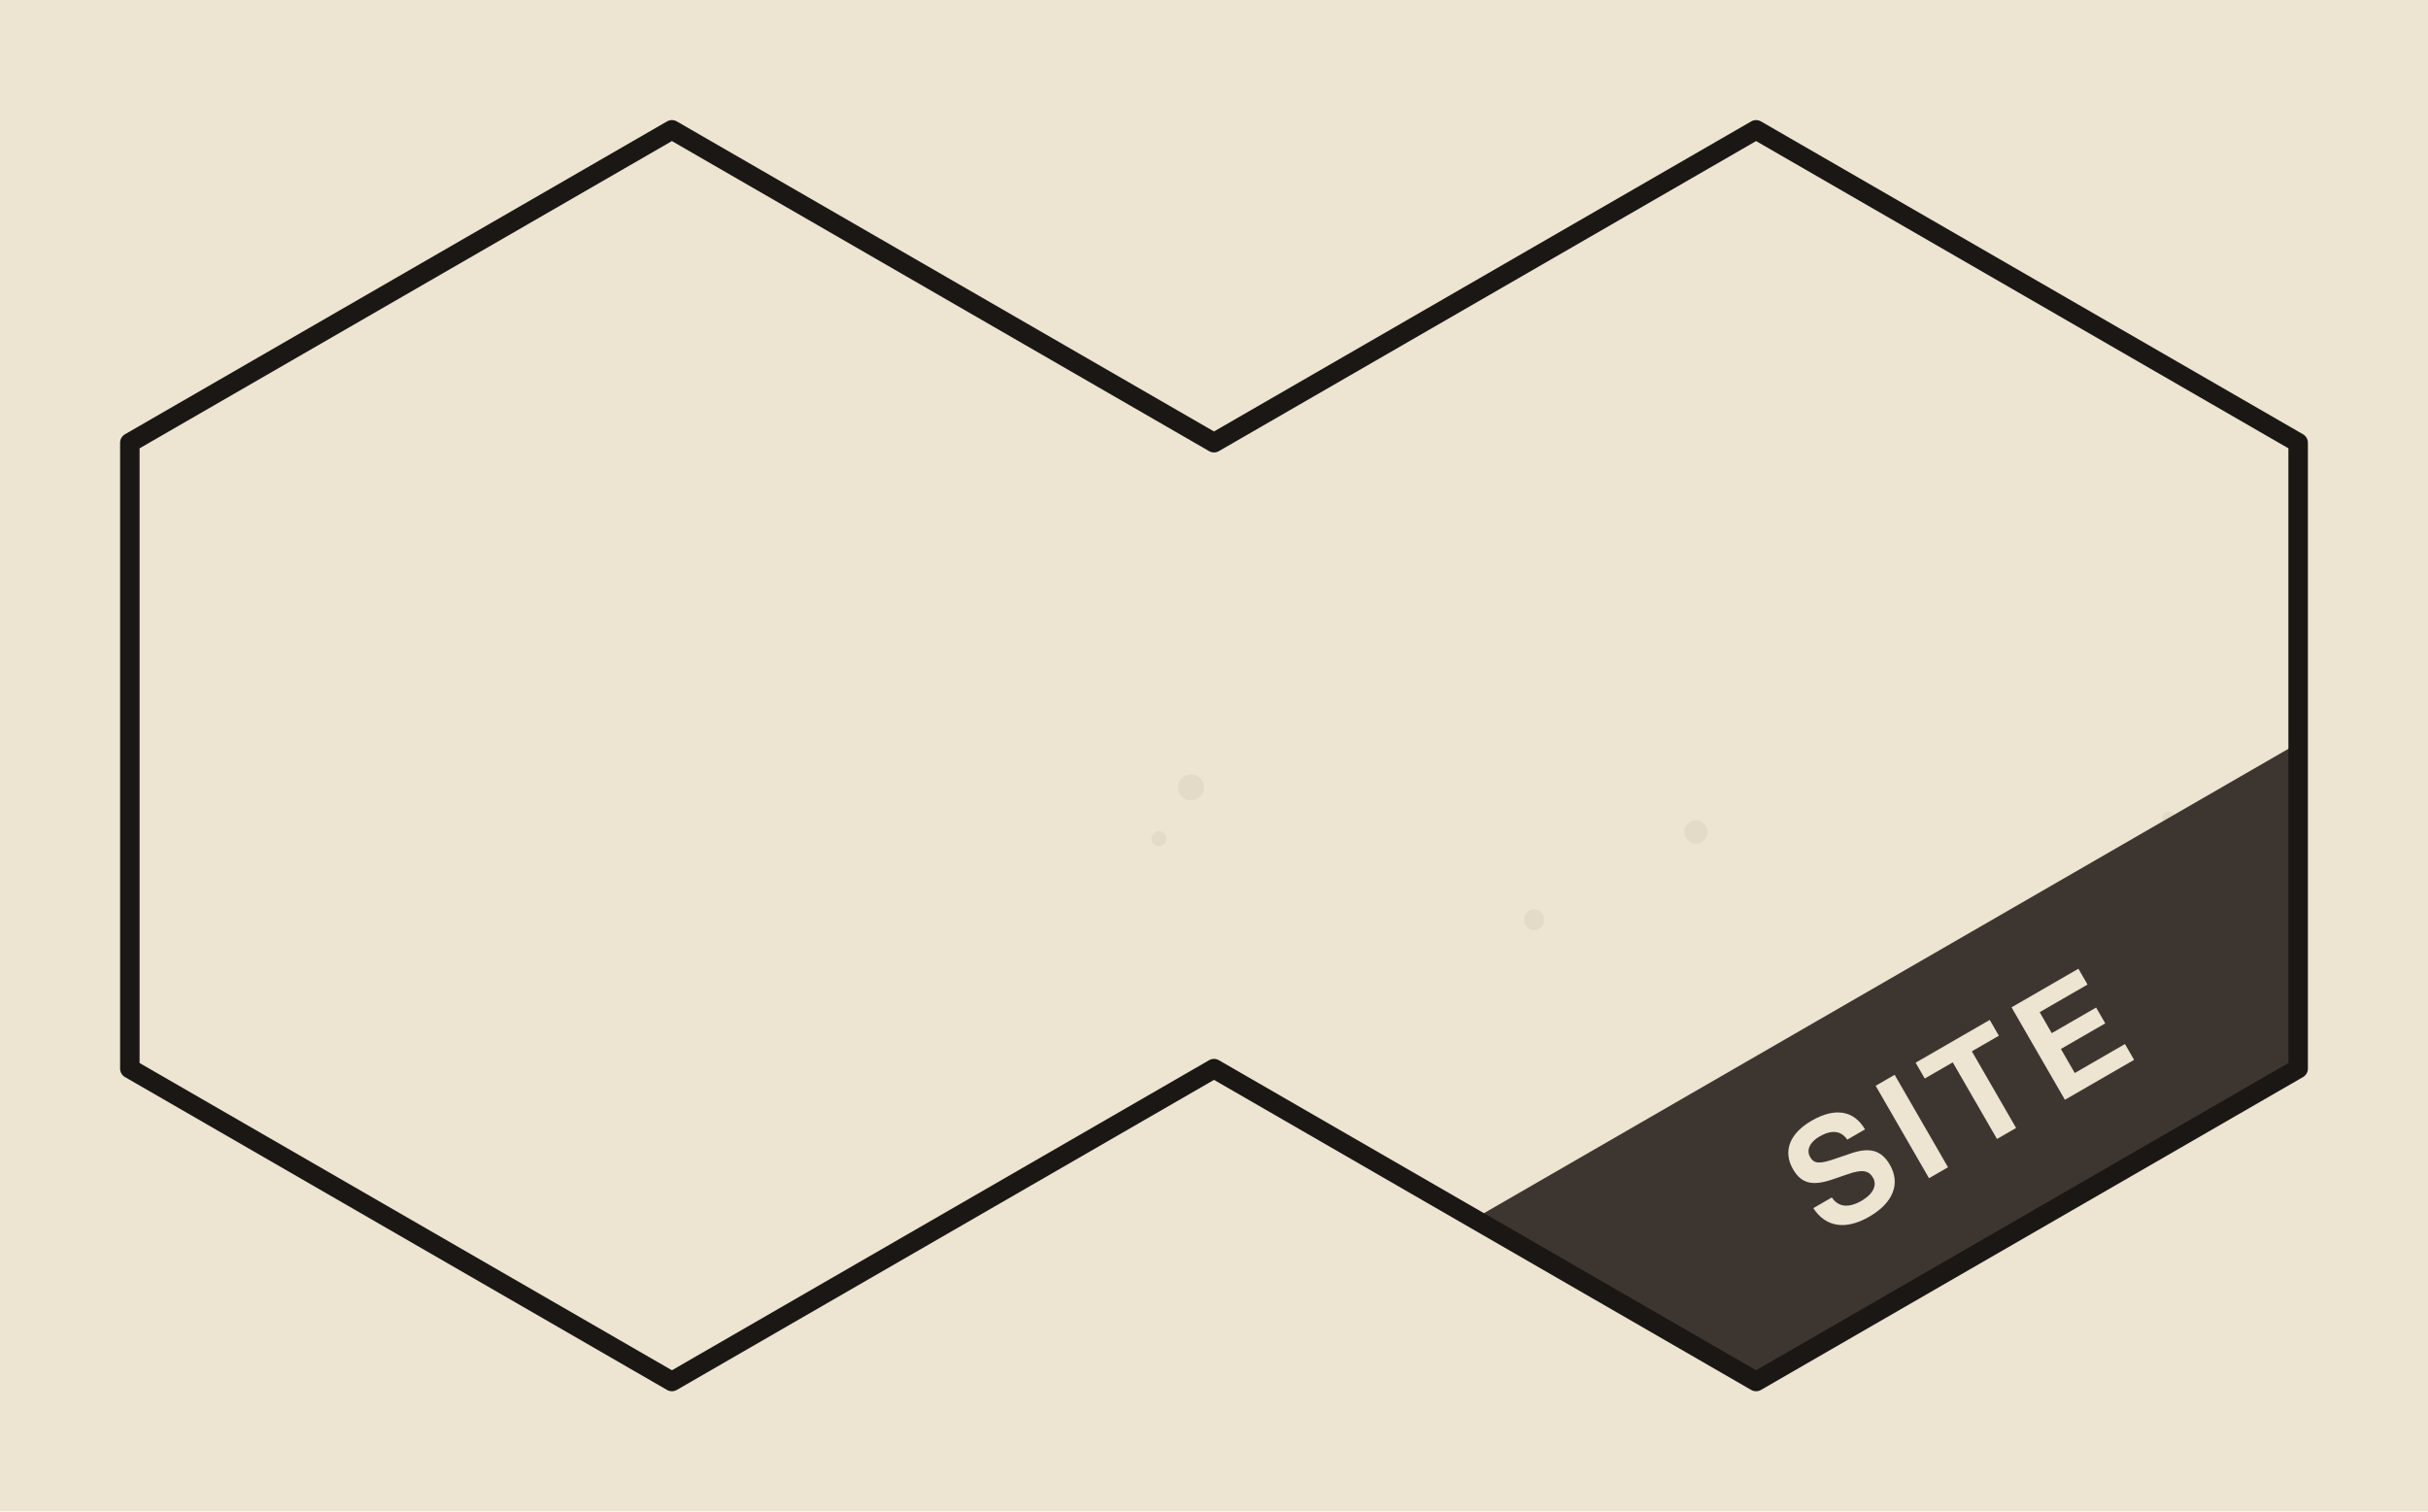
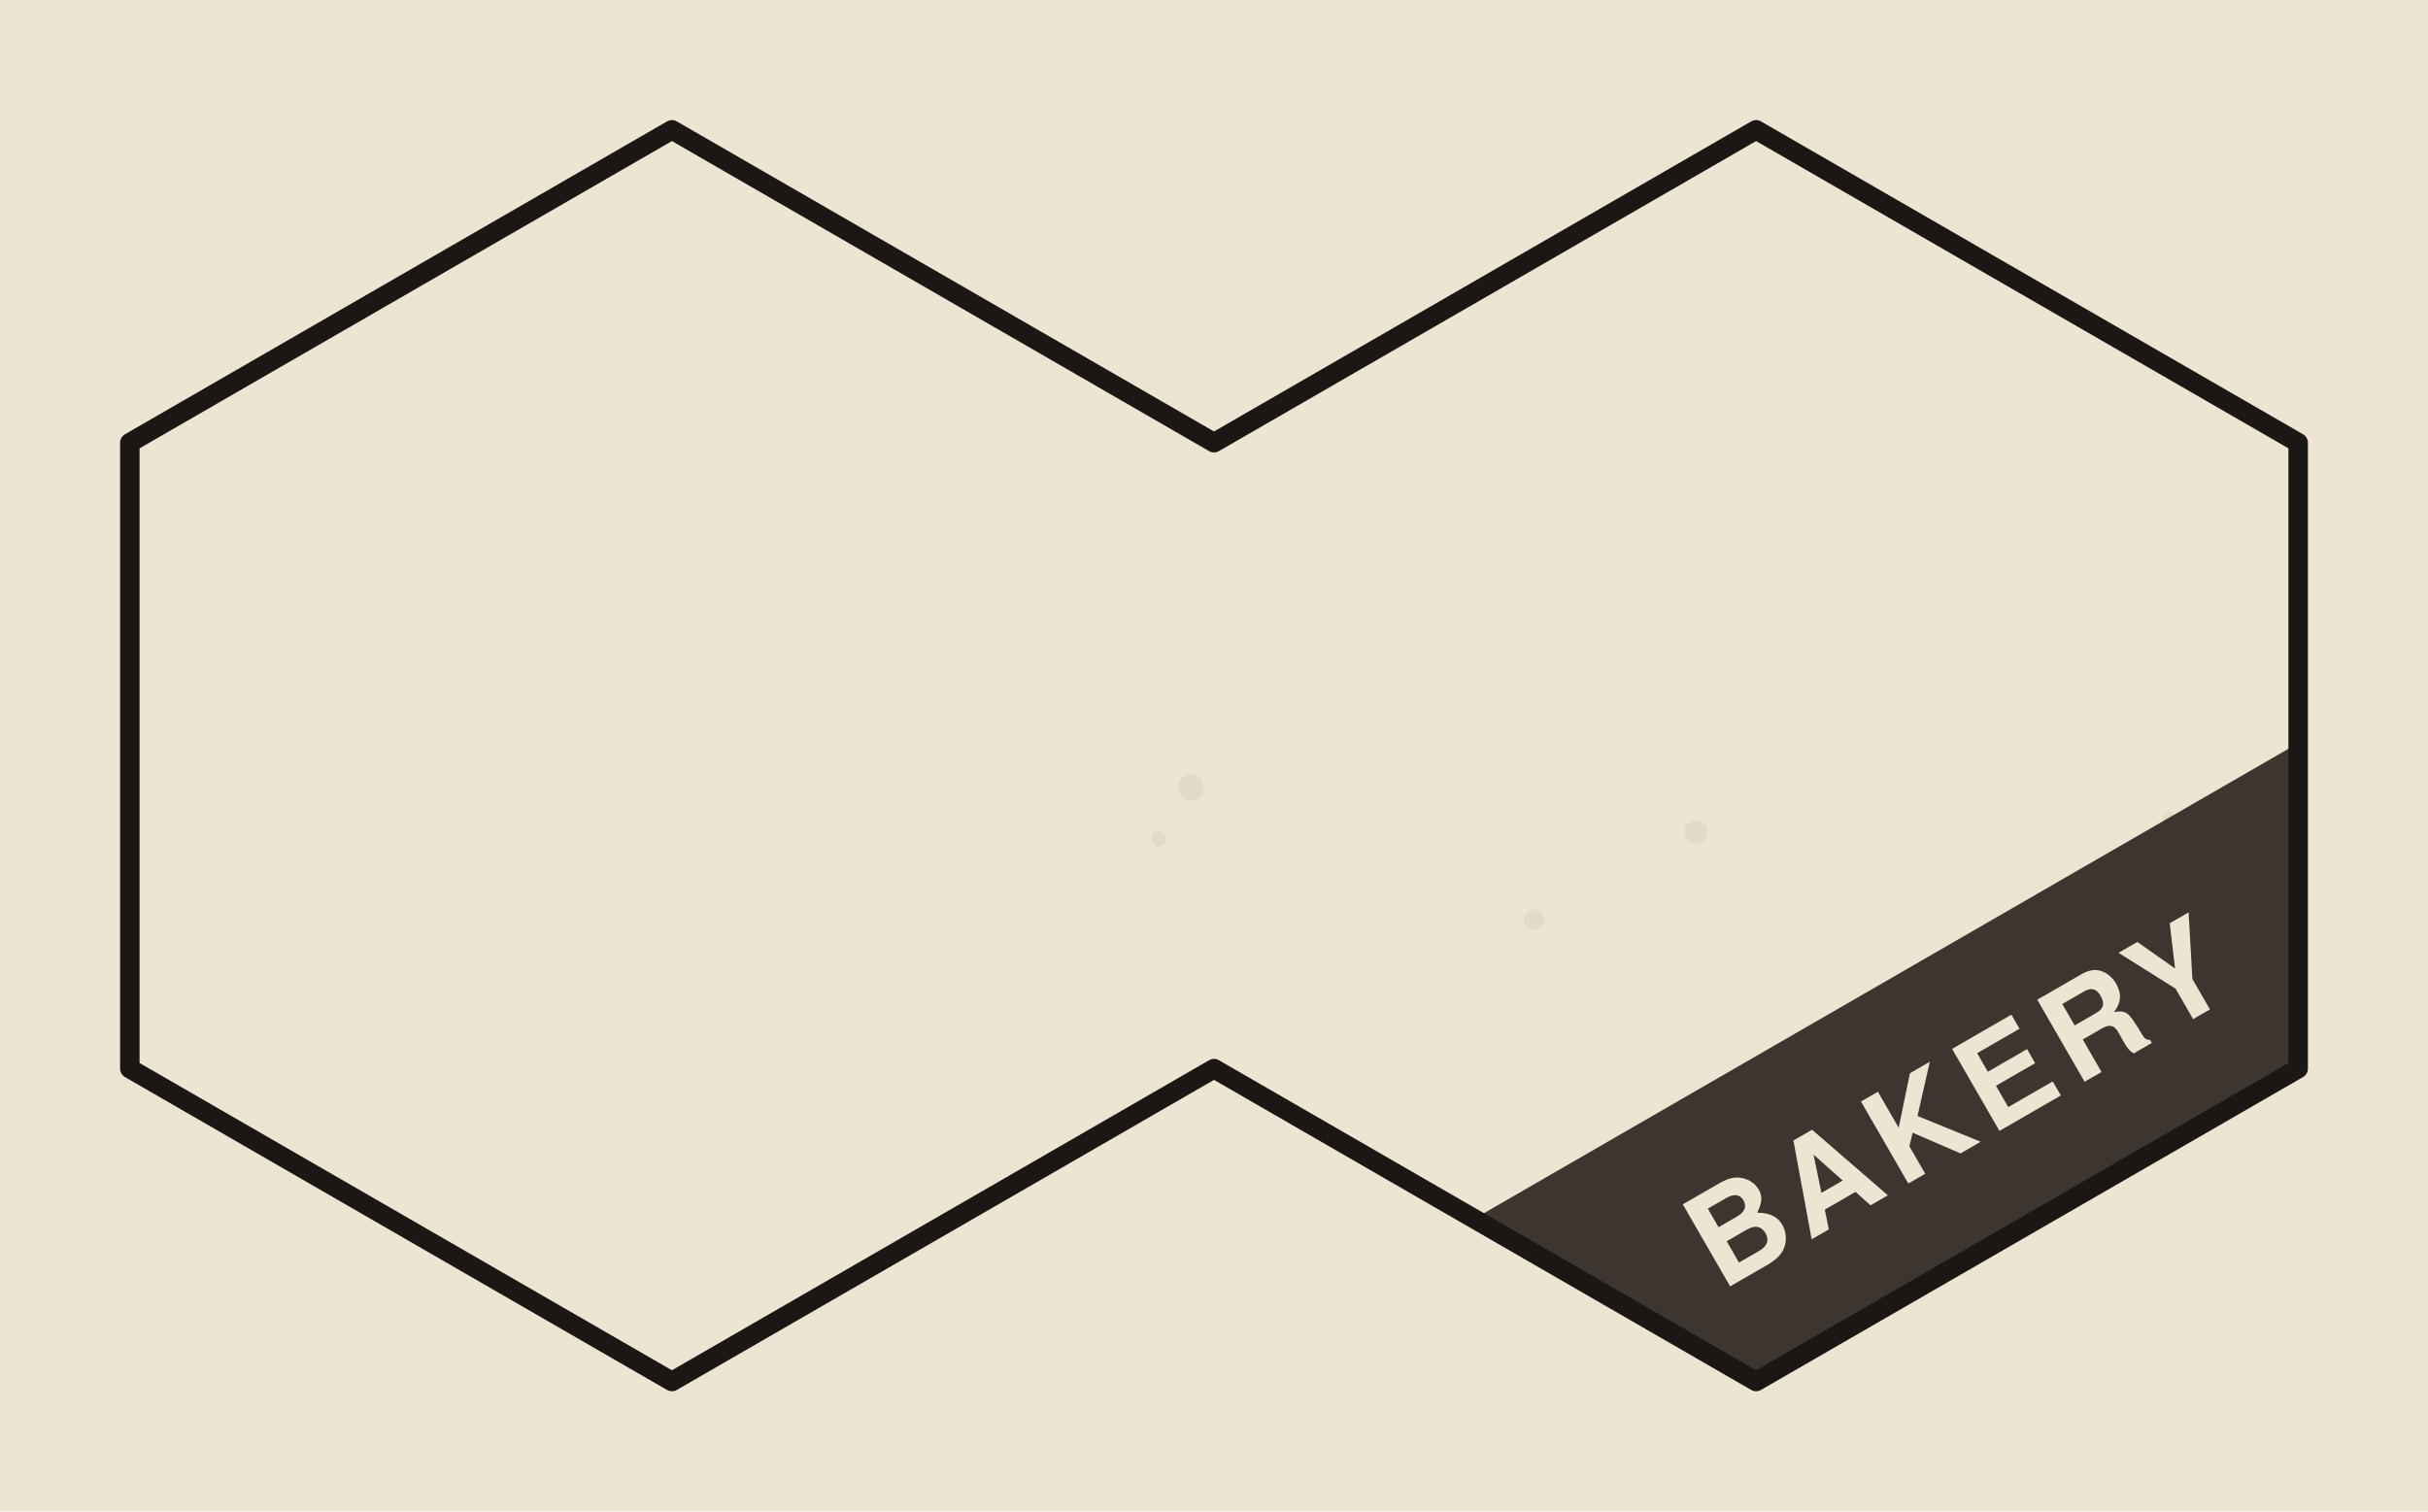
<svg xmlns="http://www.w3.org/2000/svg" viewBox="0 0 299.2 186.27" width="299.2" height="186.27" font-family="Georgia, 'Iowan Old Style', 'Times New Roman', serif">
  <defs>
    <clipPath id="cut-tile-bakery-site">
      <path d="M 0,-77.13 L 66.8,-38.57 L 66.8,38.57 L 0,77.13 L -66.8,38.57 L -66.8,-38.57 Z" transform="translate(82.8 93.13)" />
      <path d="M 133.6,-77.13 L 200.4,-38.57 L 200.4,38.57 L 133.6,77.13 L 66.8,38.57 L 66.8,-38.57 Z" transform="translate(82.8 93.13)" />
    </clipPath>
  </defs>
  <g id="wash">
    <rect x="0" y="0" width="299.2" height="186.27" fill="#EDE4D1" />
    <g clip-path="url(#cut-tile-bakery-site)">
    
  </g>
  </g>
  <g id="ink" fill="#1A1714">
    <g clip-path="url(#cut-tile-bakery-site)">
      <path d="M 216.4,170.27 L 283.2,131.7 L 283.2,91.59 L 181.66,150.21 Z" fill="#3D3630" />
      <g transform="rotate(-30 241.12 135.94)">
-         <text x="241.12" y="142.26" font-size="18.04" text-anchor="middle" font-family="Helvetica, Arial, sans-serif" font-weight="bold" letter-spacing="1.6" fill="#EDE4D1">SITE</text>
+         <text x="241.12" y="141.55" font-size="16.02" text-anchor="middle" font-family="Helvetica, Arial, sans-serif" font-weight="bold" letter-spacing="1.42" fill="#EDE4D1">BAKERY</text>
      </g>
    </g>
    <path d="M 0,-77.13 L 66.8,-38.57 L 133.6,-77.13 L 200.4,-38.57 L 200.4,38.57 L 133.6,77.13 L 66.8,38.57 L 0,77.13 L -66.8,38.57 L -66.8,-38.57 Z" transform="translate(82.8 93.13)" fill="none" stroke="#1A1714" stroke-width="2.4" stroke-linejoin="round" />
  </g>
  <g id="grime" clip-path="url(#cut-tile-bakery-site)">
    <g fill="#1A1714" opacity="0.05">
      <circle cx="189.06" cy="113.35" r="1.27" />
      <circle cx="146.76" cy="97.04" r="1.61" />
      <circle cx="142.83" cy="103.36" r="0.92" />
      <circle cx="208.99" cy="102.54" r="1.45" />
      <circle cx="267.25" cy="100.82" r="0.81" />
    </g>
  </g>
</svg>
